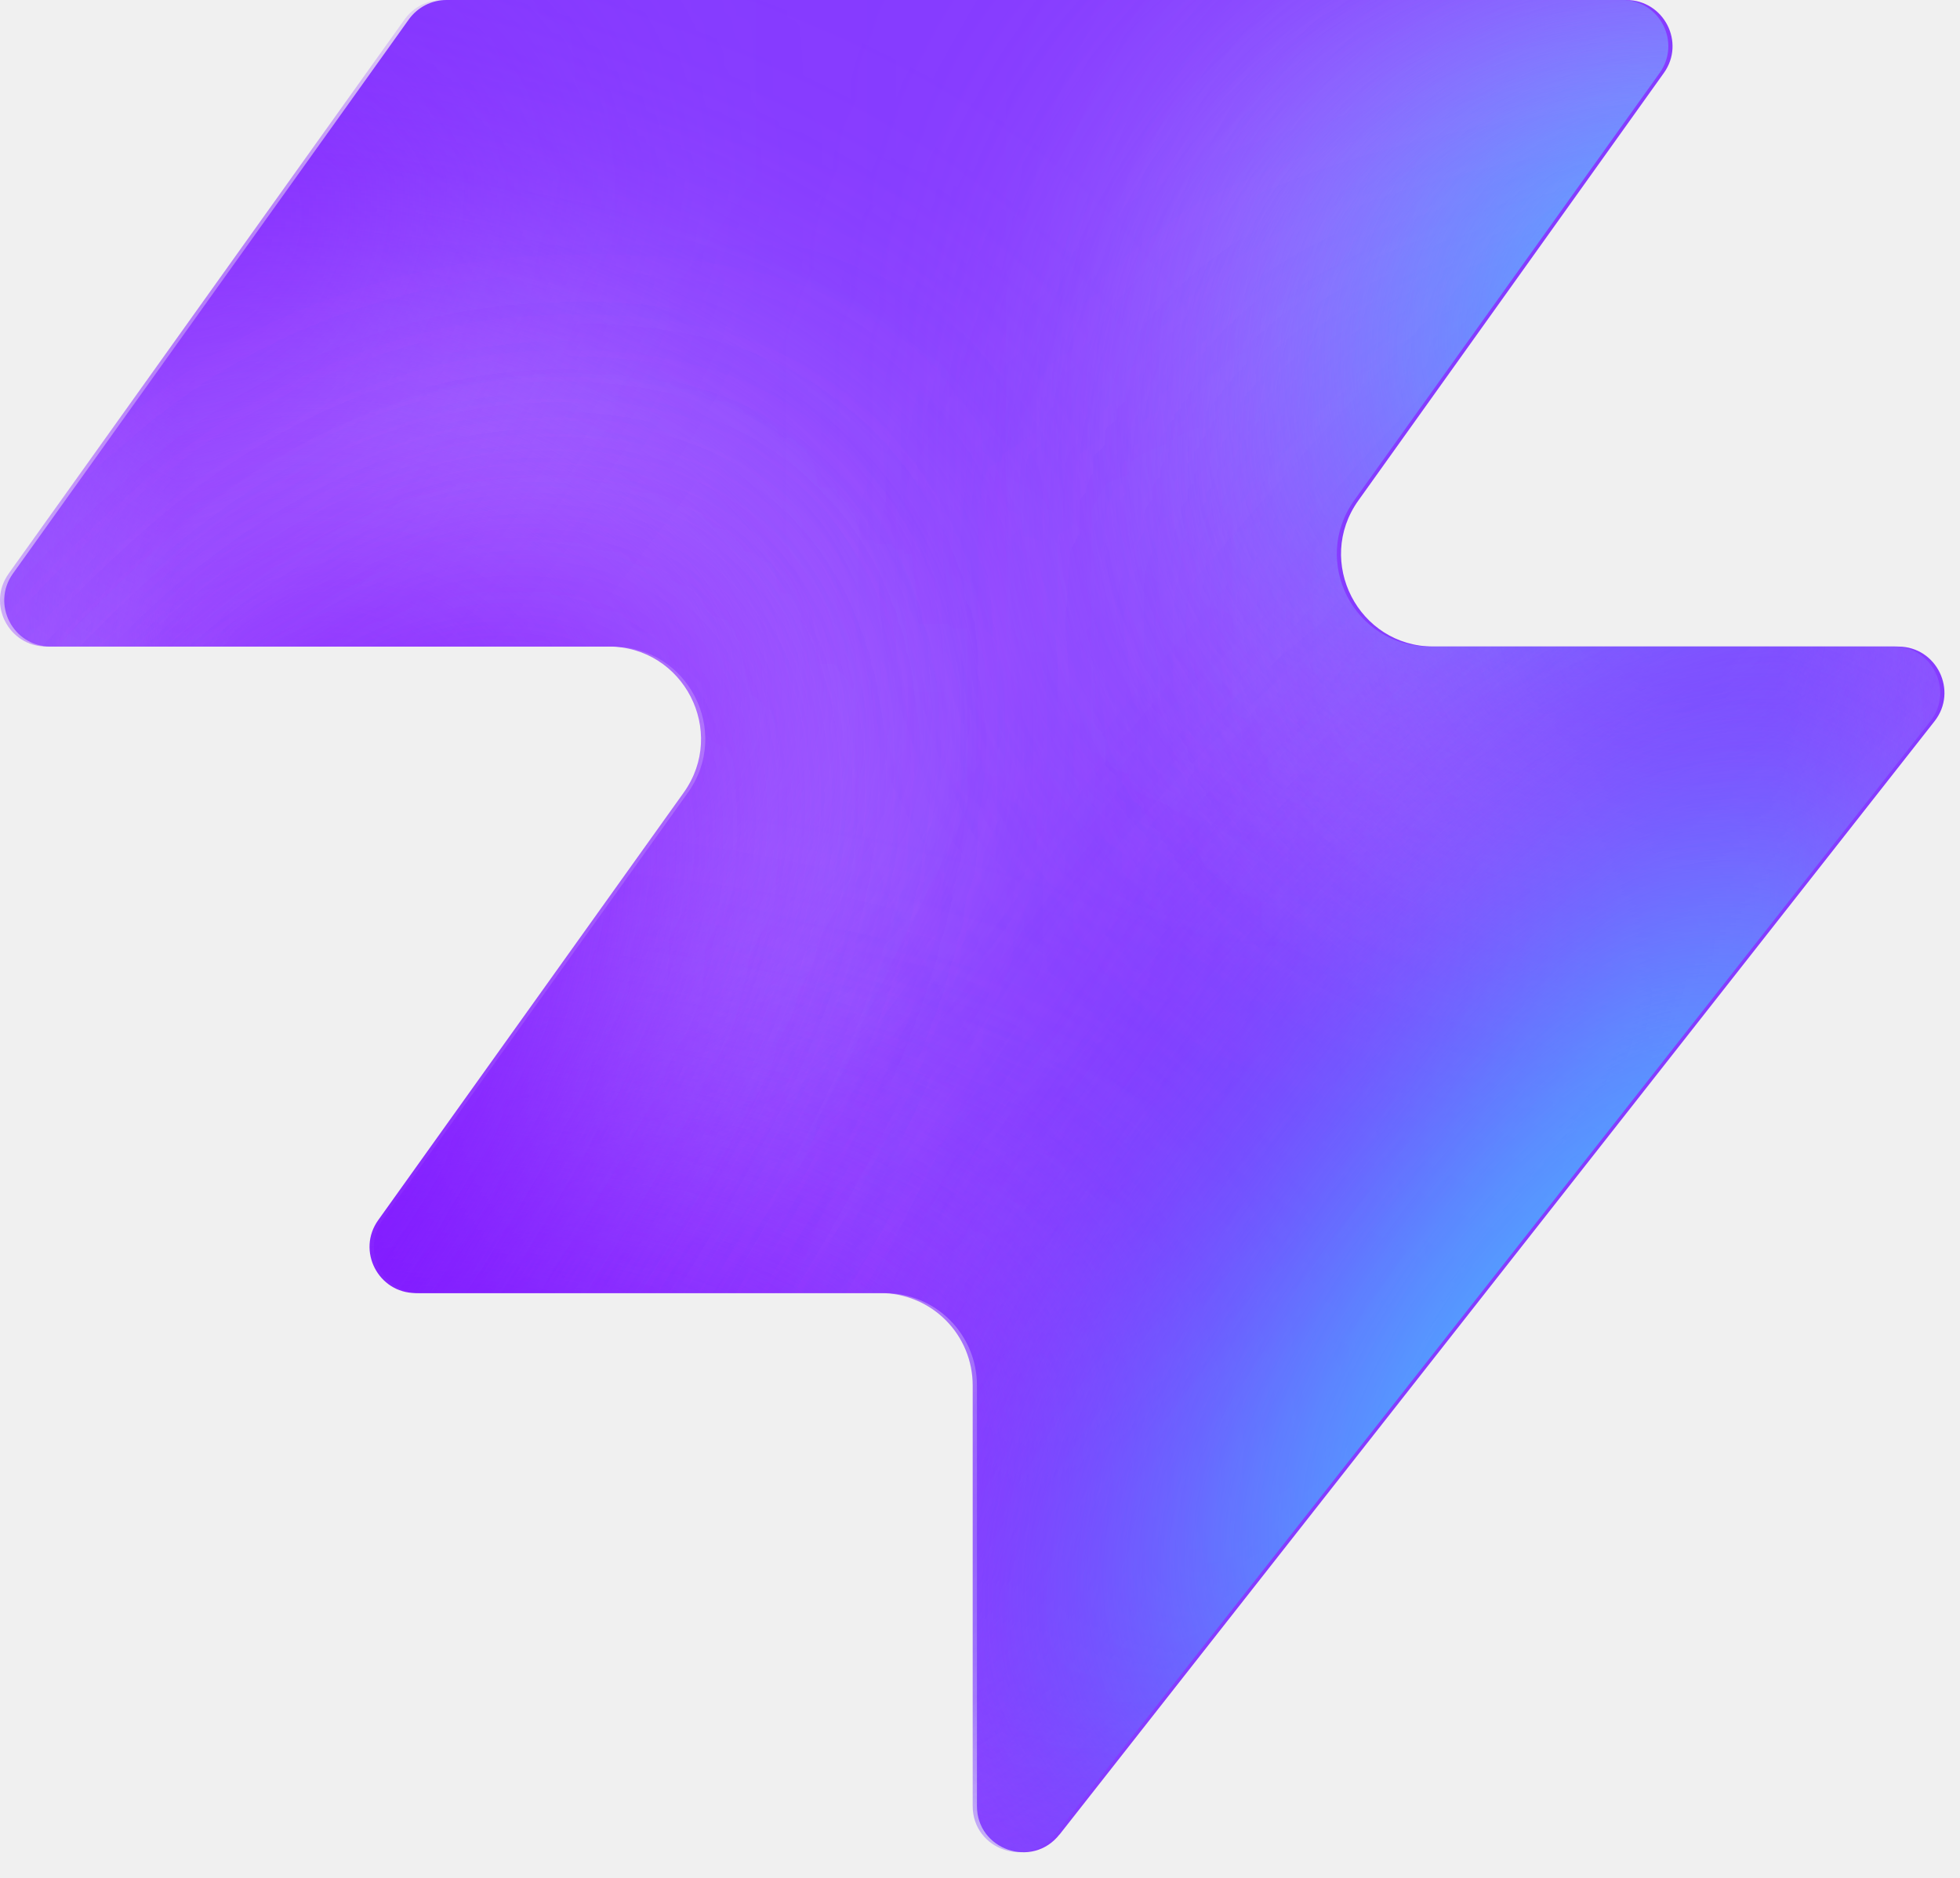
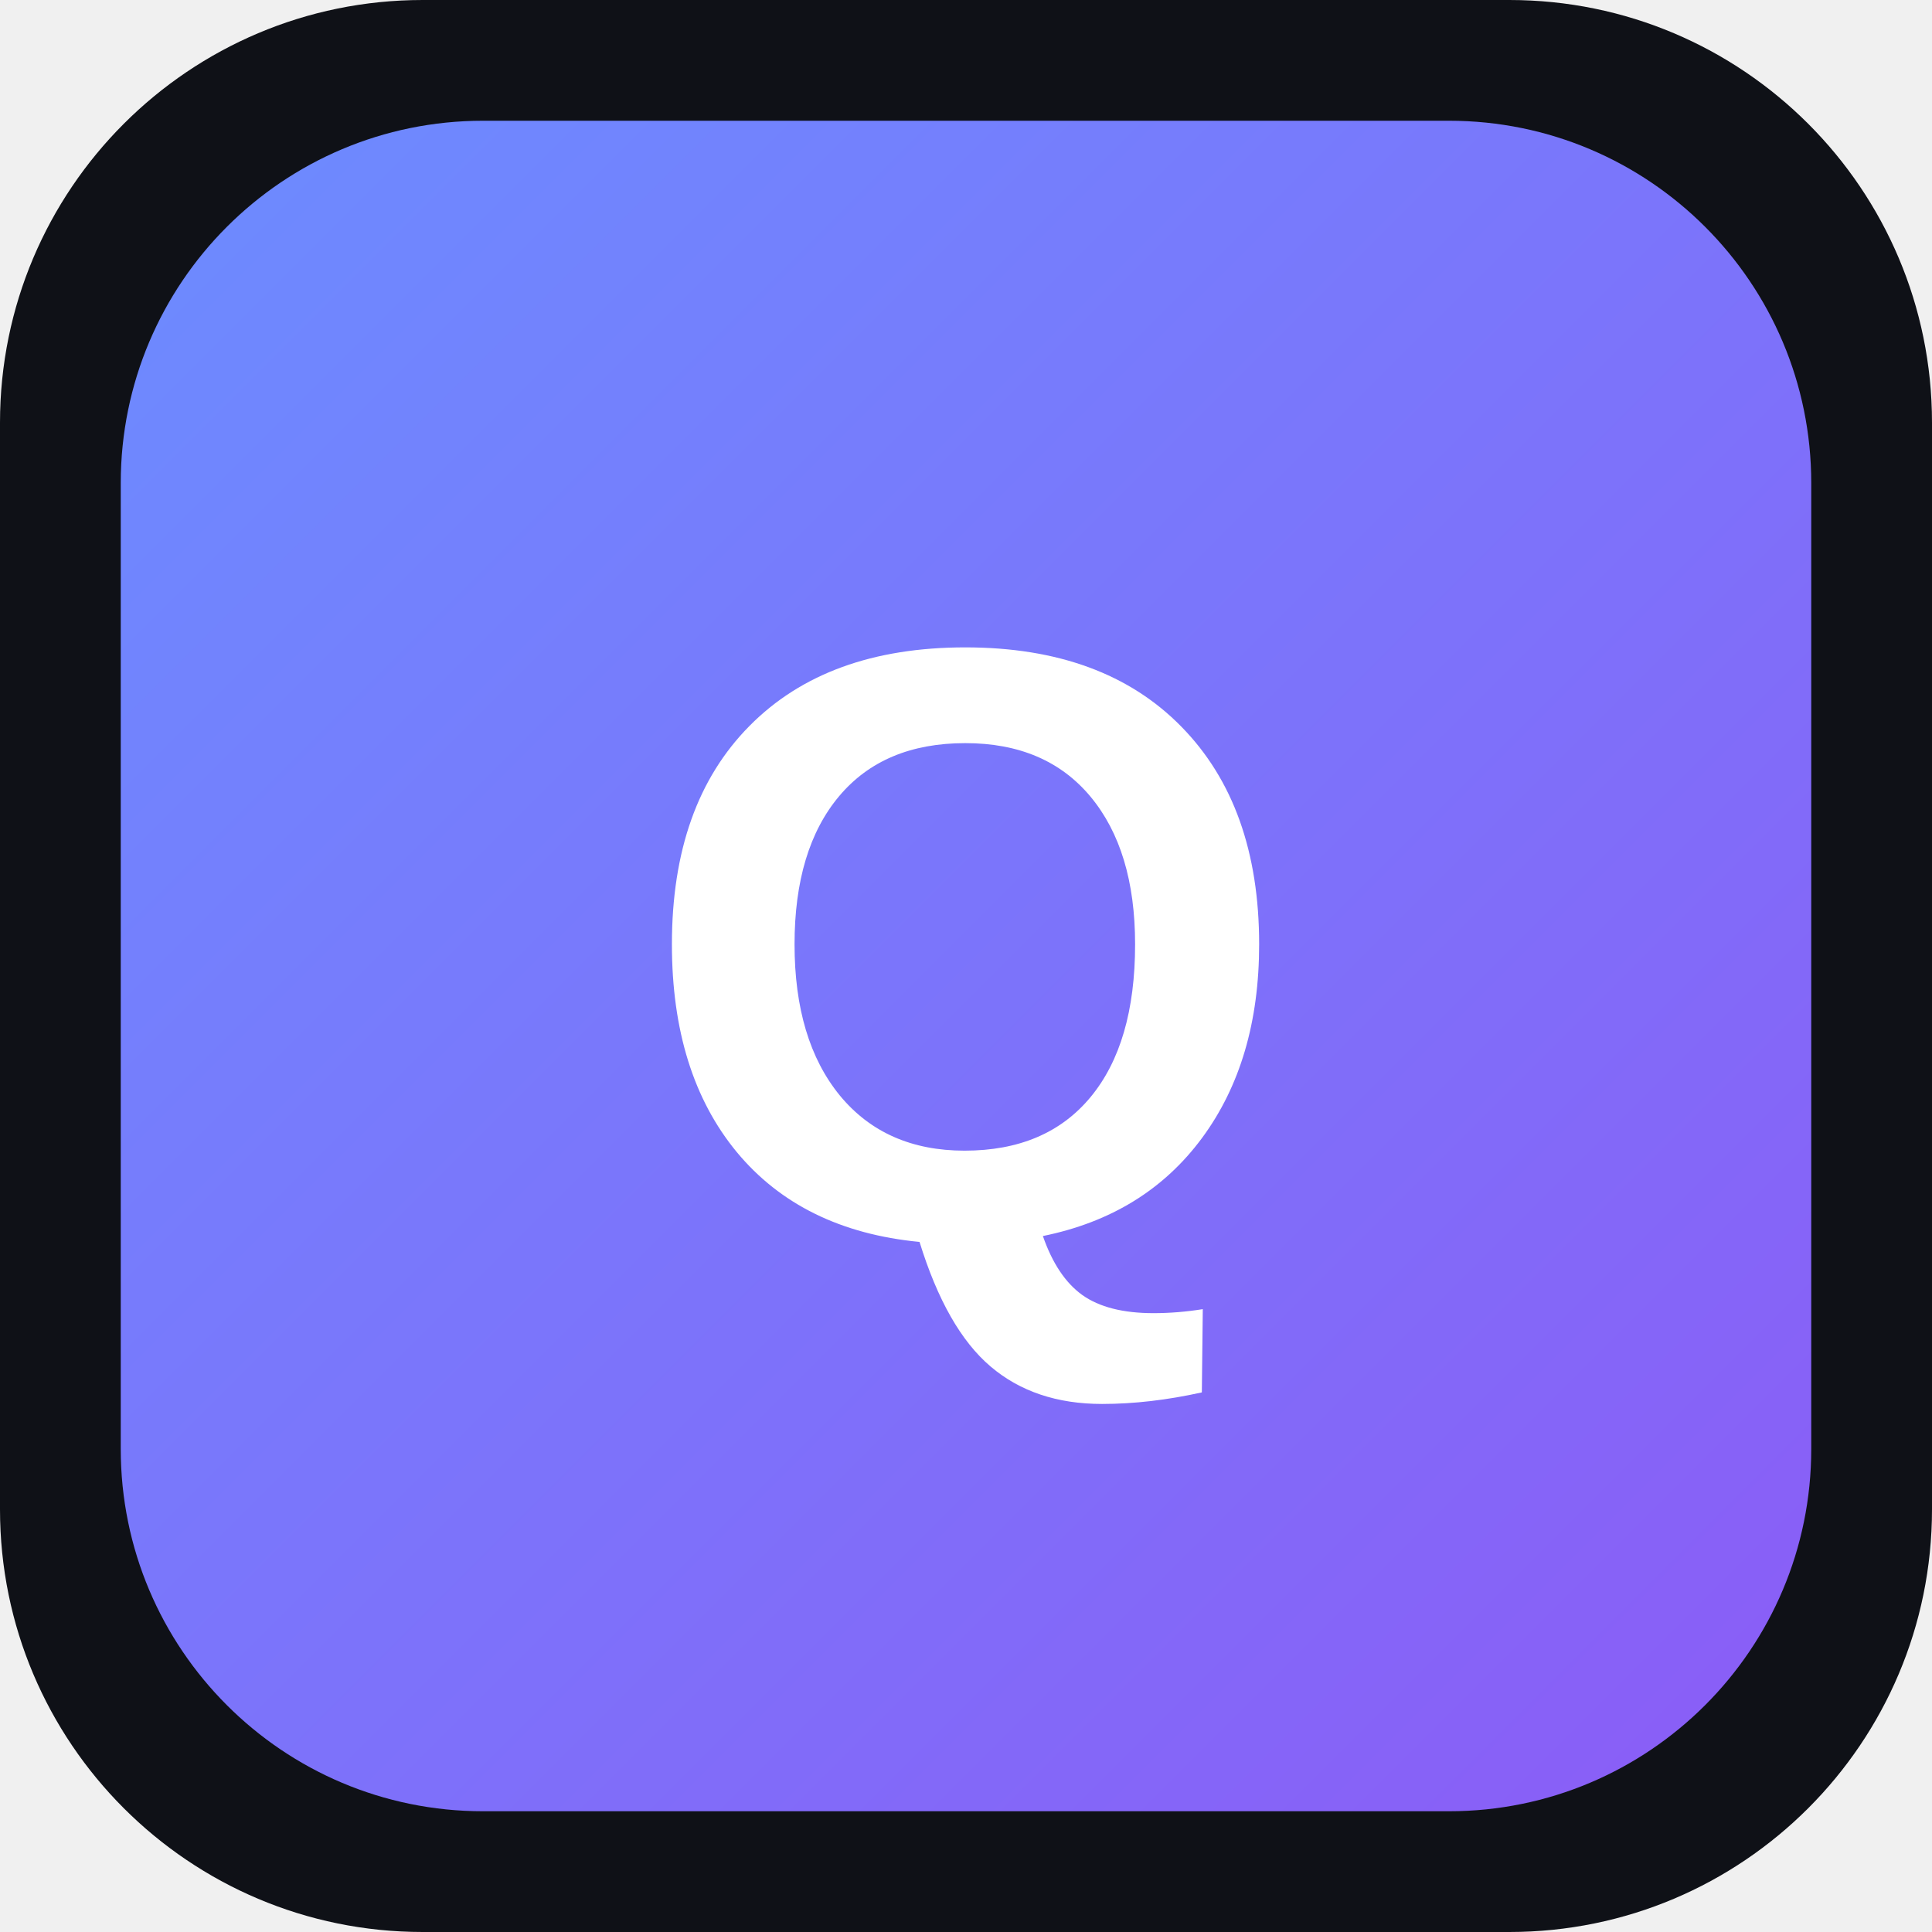
- <svg xmlns="http://www.w3.org/2000/svg" width="48" height="46" fill="none" viewBox="0 0 48 46">
-   <path fill="#863bff" d="M25.946 44.938c-.664.845-2.021.375-2.021-.698V33.937a2.26 2.26 0 0 0-2.262-2.262H10.287c-.92 0-1.456-1.04-.92-1.788l7.48-10.471c1.07-1.497 0-3.578-1.842-3.578H1.237c-.92 0-1.456-1.04-.92-1.788L10.013.474c.214-.297.556-.474.92-.474h28.894c.92 0 1.456 1.04.92 1.788l-7.48 10.471c-1.07 1.498 0 3.579 1.842 3.579h11.377c.943 0 1.473 1.088.89 1.83L25.947 44.94z" style="fill:#863bff;fill:color(display-p3 .525 .23 1);fill-opacity:1" />
-   <mask id="a" width="48" height="46" x="0" y="0" maskUnits="userSpaceOnUse" style="mask-type:alpha">
-     <path fill="#000" d="M25.842 44.938c-.664.844-2.021.375-2.021-.698V33.937a2.26 2.26 0 0 0-2.262-2.262H10.183c-.92 0-1.456-1.04-.92-1.788l7.48-10.471c1.07-1.498 0-3.579-1.842-3.579H1.133c-.92 0-1.456-1.04-.92-1.787L9.91.473c.214-.297.556-.474.92-.474h28.894c.92 0 1.456 1.04.92 1.788l-7.48 10.471c-1.07 1.498 0 3.578 1.842 3.578h11.377c.943 0 1.473 1.088.89 1.832L25.843 44.94z" style="fill:#000;fill-opacity:1" />
-   </mask>
-   <g mask="url(#a)">
-     <g filter="url(#b)">
-       <ellipse cx="5.508" cy="14.704" fill="#ede6ff" rx="5.508" ry="14.704" style="fill:#ede6ff;fill:color(display-p3 .927 .903 1);fill-opacity:1" transform="matrix(.00324 1 1 -.00324 -4.47 31.516)" />
-     </g>
-     <g filter="url(#c)">
-       <ellipse cx="10.399" cy="29.851" fill="#ede6ff" rx="10.399" ry="29.851" style="fill:#ede6ff;fill:color(display-p3 .927 .903 1);fill-opacity:1" transform="matrix(.00324 1 1 -.00324 -39.328 7.883)" />
-     </g>
-     <g filter="url(#d)">
-       <ellipse cx="5.508" cy="30.487" fill="#7e14ff" rx="5.508" ry="30.487" style="fill:#7e14ff;fill:color(display-p3 .492 .077 1);fill-opacity:1" transform="rotate(89.814 -25.913 -14.639)scale(1 -1)" />
-     </g>
-     <g filter="url(#e)">
-       <ellipse cx="5.508" cy="30.599" fill="#7e14ff" rx="5.508" ry="30.599" style="fill:#7e14ff;fill:color(display-p3 .492 .077 1);fill-opacity:1" transform="rotate(89.814 -32.644 -3.334)scale(1 -1)" />
-     </g>
-     <g filter="url(#f)">
-       <ellipse cx="5.508" cy="30.599" fill="#7e14ff" rx="5.508" ry="30.599" style="fill:#7e14ff;fill:color(display-p3 .492 .077 1);fill-opacity:1" transform="matrix(.00324 1 1 -.00324 -34.34 30.47)" />
-     </g>
-     <g filter="url(#g)">
-       <ellipse cx="14.072" cy="22.078" fill="#ede6ff" rx="14.072" ry="22.078" style="fill:#ede6ff;fill:color(display-p3 .927 .903 1);fill-opacity:1" transform="rotate(93.35 24.506 48.493)scale(-1 1)" />
-     </g>
-     <g filter="url(#h)">
-       <ellipse cx="3.47" cy="21.501" fill="#7e14ff" rx="3.47" ry="21.501" style="fill:#7e14ff;fill:color(display-p3 .492 .077 1);fill-opacity:1" transform="rotate(89.009 28.708 47.59)scale(-1 1)" />
-     </g>
-     <g filter="url(#i)">
-       <ellipse cx="3.47" cy="21.501" fill="#7e14ff" rx="3.47" ry="21.501" style="fill:#7e14ff;fill:color(display-p3 .492 .077 1);fill-opacity:1" transform="rotate(89.009 28.708 47.59)scale(-1 1)" />
-     </g>
-     <g filter="url(#j)">
-       <ellipse cx=".387" cy="8.972" fill="#7e14ff" rx="4.407" ry="29.108" style="fill:#7e14ff;fill:color(display-p3 .492 .077 1);fill-opacity:1" transform="rotate(39.51 .387 8.972)" />
-     </g>
-     <g filter="url(#k)">
-       <ellipse cx="47.523" cy="-6.092" fill="#7e14ff" rx="4.407" ry="29.108" style="fill:#7e14ff;fill:color(display-p3 .492 .077 1);fill-opacity:1" transform="rotate(37.892 47.523 -6.092)" />
-     </g>
-     <g filter="url(#l)">
-       <ellipse cx="41.412" cy="6.333" fill="#47bfff" rx="5.971" ry="9.665" style="fill:#47bfff;fill:color(display-p3 .28 .748 1);fill-opacity:1" transform="rotate(37.892 41.412 6.333)" />
-     </g>
-     <g filter="url(#m)">
-       <ellipse cx="-1.879" cy="38.332" fill="#7e14ff" rx="4.407" ry="29.108" style="fill:#7e14ff;fill:color(display-p3 .492 .077 1);fill-opacity:1" transform="rotate(37.892 -1.88 38.332)" />
-     </g>
-     <g filter="url(#n)">
-       <ellipse cx="-1.879" cy="38.332" fill="#7e14ff" rx="4.407" ry="29.108" style="fill:#7e14ff;fill:color(display-p3 .492 .077 1);fill-opacity:1" transform="rotate(37.892 -1.88 38.332)" />
-     </g>
-     <g filter="url(#o)">
-       <ellipse cx="35.651" cy="29.907" fill="#7e14ff" rx="4.407" ry="29.108" style="fill:#7e14ff;fill:color(display-p3 .492 .077 1);fill-opacity:1" transform="rotate(37.892 35.651 29.907)" />
-     </g>
-     <g filter="url(#p)">
-       <ellipse cx="38.418" cy="32.4" fill="#47bfff" rx="5.971" ry="15.297" style="fill:#47bfff;fill:color(display-p3 .28 .748 1);fill-opacity:1" transform="rotate(37.892 38.418 32.4)" />
-     </g>
-   </g>
+ <svg xmlns="http://www.w3.org/2000/svg" viewBox="0 0 128 128" role="img" aria-label="QuizNova">
  <defs>
-     <filter id="b" width="60.045" height="41.654" x="-19.77" y="16.149" color-interpolation-filters="sRGB" filterUnits="userSpaceOnUse">
-       <feFlood flood-opacity="0" result="BackgroundImageFix" />
-       <feBlend in="SourceGraphic" in2="BackgroundImageFix" result="shape" />
-       <feGaussianBlur result="effect1_foregroundBlur_2002_17158" stdDeviation="7.659" />
-     </filter>
-     <filter id="c" width="90.34" height="51.437" x="-54.613" y="-7.533" color-interpolation-filters="sRGB" filterUnits="userSpaceOnUse">
-       <feFlood flood-opacity="0" result="BackgroundImageFix" />
-       <feBlend in="SourceGraphic" in2="BackgroundImageFix" result="shape" />
-       <feGaussianBlur result="effect1_foregroundBlur_2002_17158" stdDeviation="7.659" />
-     </filter>
-     <filter id="d" width="79.355" height="29.4" x="-49.64" y="2.03" color-interpolation-filters="sRGB" filterUnits="userSpaceOnUse">
-       <feFlood flood-opacity="0" result="BackgroundImageFix" />
-       <feBlend in="SourceGraphic" in2="BackgroundImageFix" result="shape" />
-       <feGaussianBlur result="effect1_foregroundBlur_2002_17158" stdDeviation="4.596" />
-     </filter>
-     <filter id="e" width="79.579" height="29.4" x="-45.045" y="20.029" color-interpolation-filters="sRGB" filterUnits="userSpaceOnUse">
-       <feFlood flood-opacity="0" result="BackgroundImageFix" />
-       <feBlend in="SourceGraphic" in2="BackgroundImageFix" result="shape" />
-       <feGaussianBlur result="effect1_foregroundBlur_2002_17158" stdDeviation="4.596" />
-     </filter>
-     <filter id="f" width="79.579" height="29.4" x="-43.513" y="21.178" color-interpolation-filters="sRGB" filterUnits="userSpaceOnUse">
-       <feFlood flood-opacity="0" result="BackgroundImageFix" />
-       <feBlend in="SourceGraphic" in2="BackgroundImageFix" result="shape" />
-       <feGaussianBlur result="effect1_foregroundBlur_2002_17158" stdDeviation="4.596" />
-     </filter>
-     <filter id="g" width="74.749" height="58.852" x="15.756" y="-17.901" color-interpolation-filters="sRGB" filterUnits="userSpaceOnUse">
-       <feFlood flood-opacity="0" result="BackgroundImageFix" />
-       <feBlend in="SourceGraphic" in2="BackgroundImageFix" result="shape" />
-       <feGaussianBlur result="effect1_foregroundBlur_2002_17158" stdDeviation="7.659" />
-     </filter>
-     <filter id="h" width="61.377" height="25.362" x="23.548" y="2.284" color-interpolation-filters="sRGB" filterUnits="userSpaceOnUse">
-       <feFlood flood-opacity="0" result="BackgroundImageFix" />
-       <feBlend in="SourceGraphic" in2="BackgroundImageFix" result="shape" />
-       <feGaussianBlur result="effect1_foregroundBlur_2002_17158" stdDeviation="4.596" />
-     </filter>
-     <filter id="i" width="61.377" height="25.362" x="23.548" y="2.284" color-interpolation-filters="sRGB" filterUnits="userSpaceOnUse">
-       <feFlood flood-opacity="0" result="BackgroundImageFix" />
-       <feBlend in="SourceGraphic" in2="BackgroundImageFix" result="shape" />
-       <feGaussianBlur result="effect1_foregroundBlur_2002_17158" stdDeviation="4.596" />
-     </filter>
-     <filter id="j" width="56.045" height="63.649" x="-27.636" y="-22.853" color-interpolation-filters="sRGB" filterUnits="userSpaceOnUse">
-       <feFlood flood-opacity="0" result="BackgroundImageFix" />
-       <feBlend in="SourceGraphic" in2="BackgroundImageFix" result="shape" />
-       <feGaussianBlur result="effect1_foregroundBlur_2002_17158" stdDeviation="4.596" />
-     </filter>
-     <filter id="k" width="54.814" height="64.646" x="20.116" y="-38.415" color-interpolation-filters="sRGB" filterUnits="userSpaceOnUse">
-       <feFlood flood-opacity="0" result="BackgroundImageFix" />
-       <feBlend in="SourceGraphic" in2="BackgroundImageFix" result="shape" />
-       <feGaussianBlur result="effect1_foregroundBlur_2002_17158" stdDeviation="4.596" />
-     </filter>
-     <filter id="l" width="33.541" height="35.313" x="24.641" y="-11.323" color-interpolation-filters="sRGB" filterUnits="userSpaceOnUse">
-       <feFlood flood-opacity="0" result="BackgroundImageFix" />
-       <feBlend in="SourceGraphic" in2="BackgroundImageFix" result="shape" />
-       <feGaussianBlur result="effect1_foregroundBlur_2002_17158" stdDeviation="4.596" />
-     </filter>
-     <filter id="m" width="54.814" height="64.646" x="-29.286" y="6.009" color-interpolation-filters="sRGB" filterUnits="userSpaceOnUse">
-       <feFlood flood-opacity="0" result="BackgroundImageFix" />
-       <feBlend in="SourceGraphic" in2="BackgroundImageFix" result="shape" />
-       <feGaussianBlur result="effect1_foregroundBlur_2002_17158" stdDeviation="4.596" />
-     </filter>
-     <filter id="n" width="54.814" height="64.646" x="-29.286" y="6.009" color-interpolation-filters="sRGB" filterUnits="userSpaceOnUse">
-       <feFlood flood-opacity="0" result="BackgroundImageFix" />
-       <feBlend in="SourceGraphic" in2="BackgroundImageFix" result="shape" />
-       <feGaussianBlur result="effect1_foregroundBlur_2002_17158" stdDeviation="4.596" />
-     </filter>
-     <filter id="o" width="54.814" height="64.646" x="8.244" y="-2.416" color-interpolation-filters="sRGB" filterUnits="userSpaceOnUse">
-       <feFlood flood-opacity="0" result="BackgroundImageFix" />
-       <feBlend in="SourceGraphic" in2="BackgroundImageFix" result="shape" />
-       <feGaussianBlur result="effect1_foregroundBlur_2002_17158" stdDeviation="4.596" />
-     </filter>
-     <filter id="p" width="39.409" height="43.623" x="18.713" y="10.588" color-interpolation-filters="sRGB" filterUnits="userSpaceOnUse">
-       <feFlood flood-opacity="0" result="BackgroundImageFix" />
-       <feBlend in="SourceGraphic" in2="BackgroundImageFix" result="shape" />
-       <feGaussianBlur result="effect1_foregroundBlur_2002_17158" stdDeviation="4.596" />
-     </filter>
+     <linearGradient id="g" x1="0%" y1="0%" x2="100%" y2="100%">
+       <stop offset="0%" stop-color="#6c8cff" />
+       <stop offset="100%" stop-color="#8b5cf6" />
+     </linearGradient>
  </defs>
+   <rect width="128" height="128" rx="28" fill="#0f1117" />
+   <rect x="8" y="8" width="112" height="112" rx="24" fill="url(#g)" />
+   <text x="64" y="82" text-anchor="middle" font-family="Arial, sans-serif" font-size="56" font-weight="700" fill="#fff">Q</text>
</svg>
